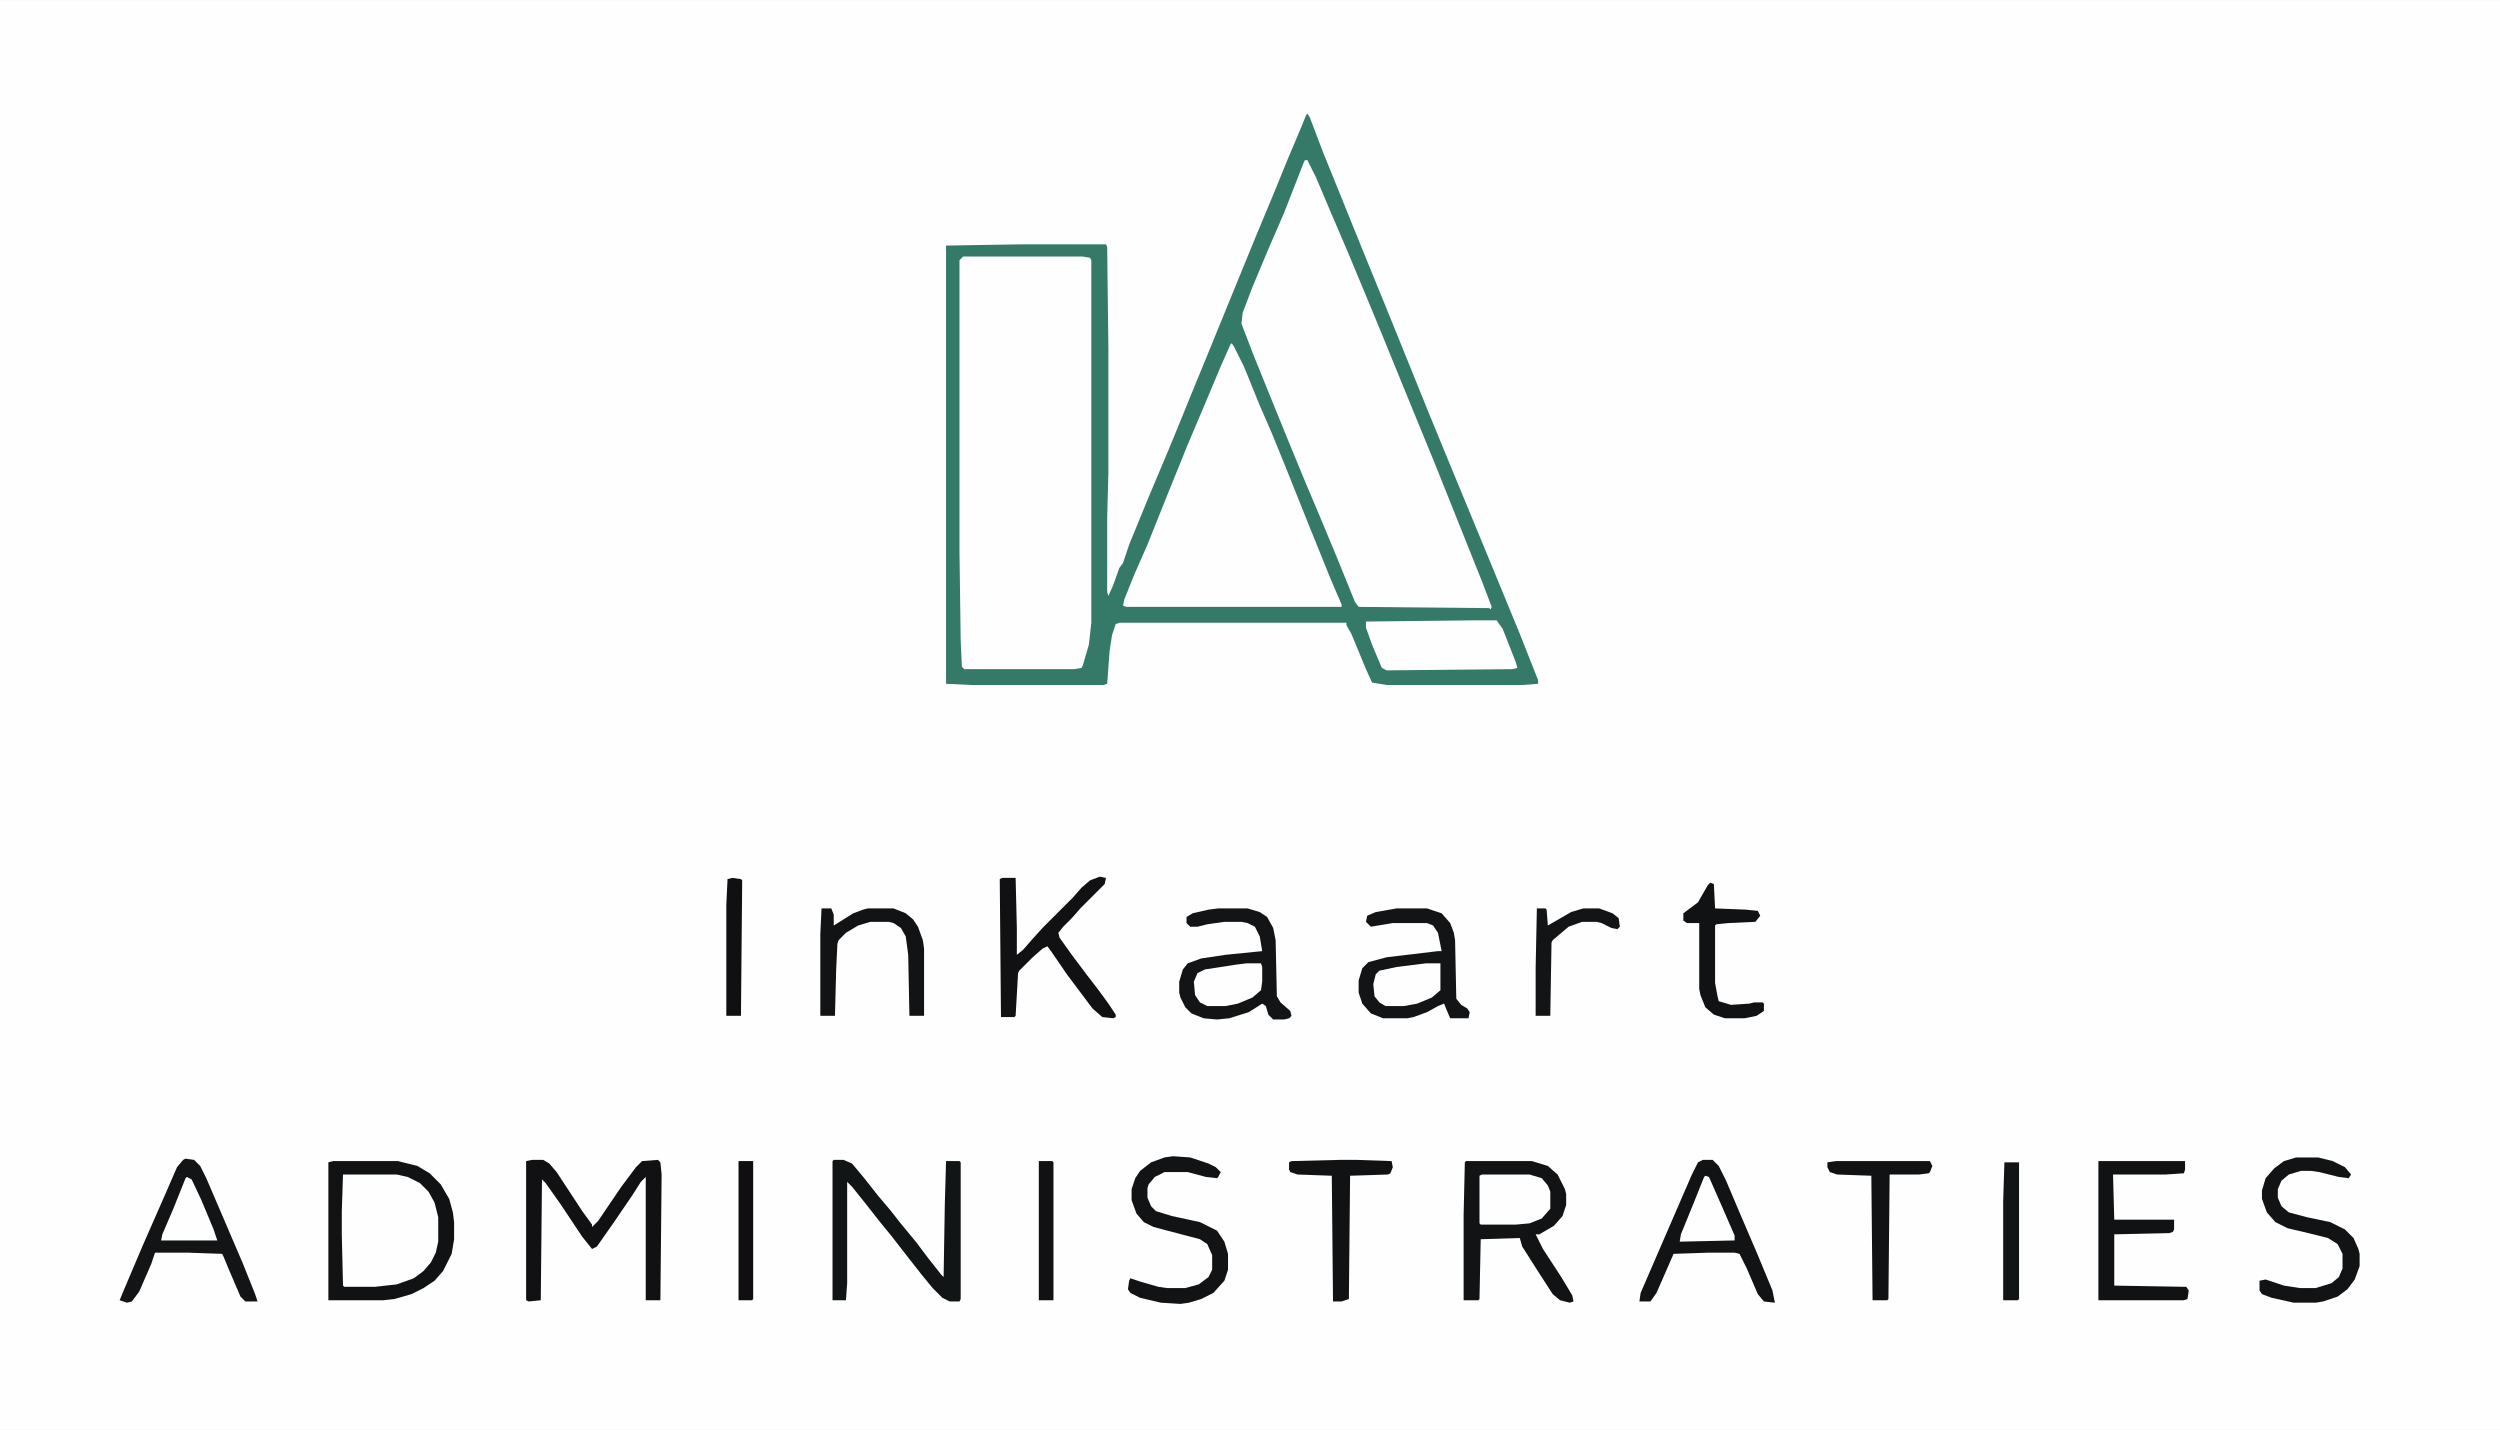
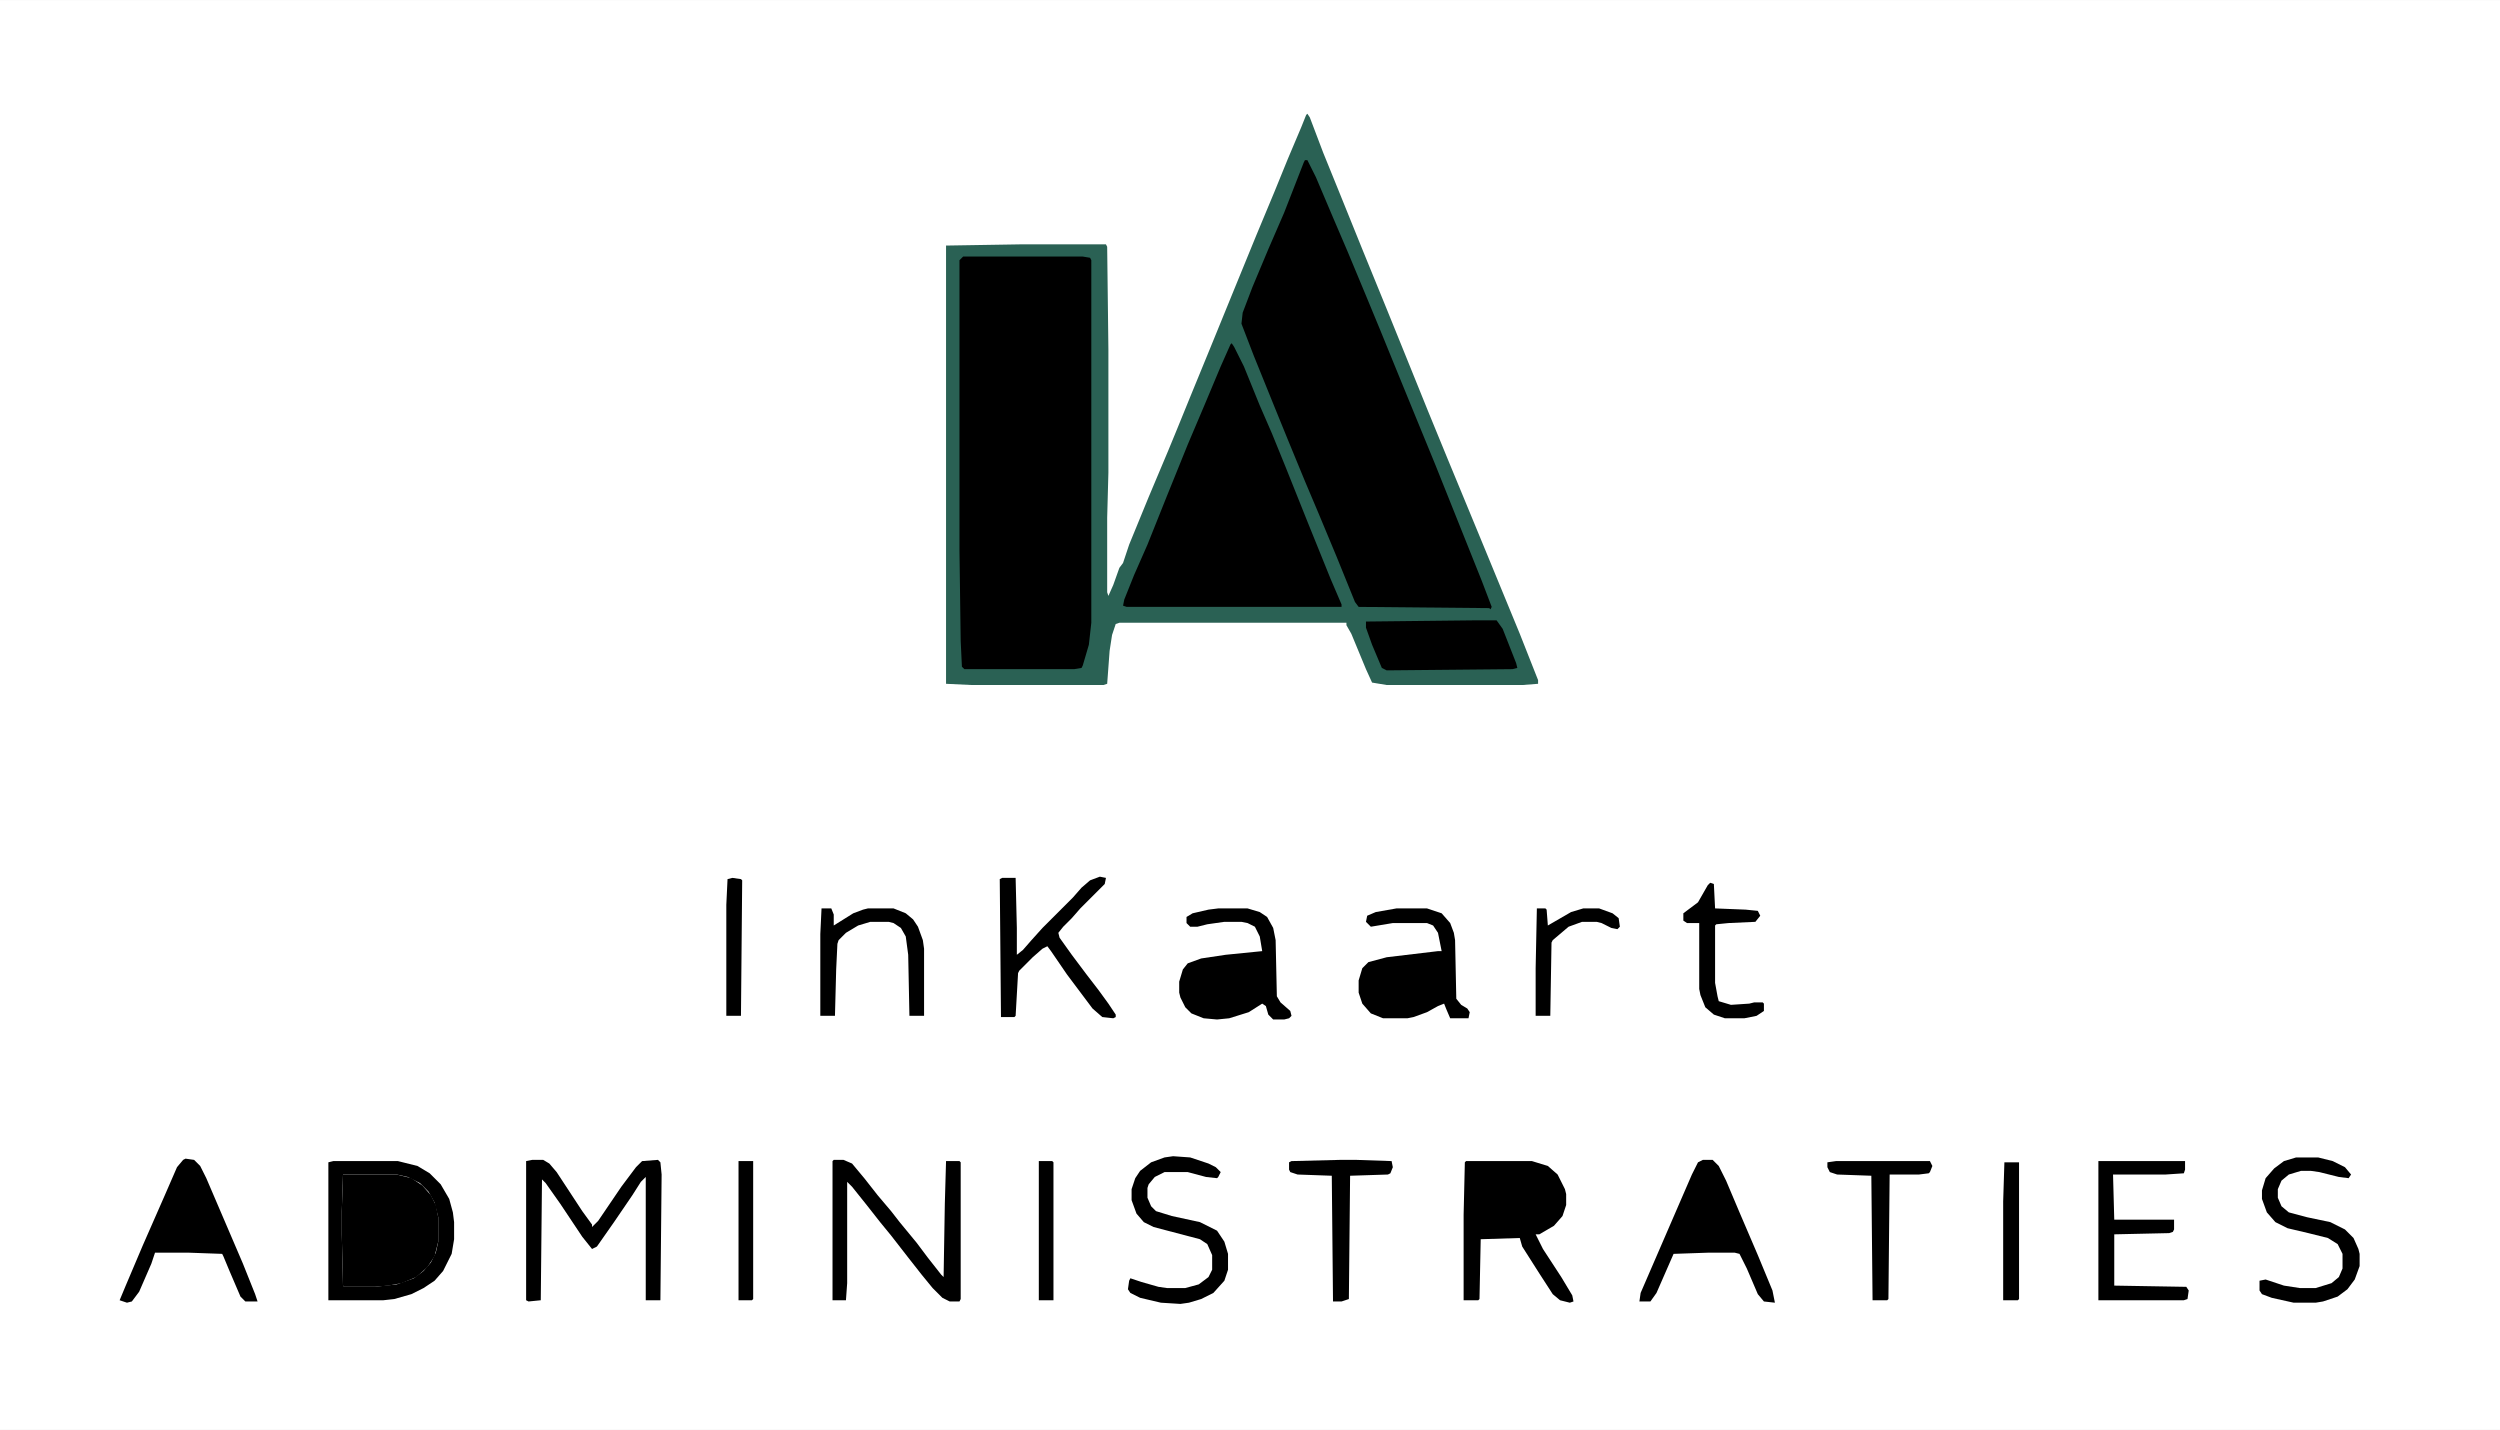
<svg xmlns="http://www.w3.org/2000/svg" version="1.1" viewBox="0 0 2048 1171" width="278" height="159">
-   <path transform="translate(0)" d="m0 0h2048v1171h-2048z" fill="#FEFEFE" />
-   <path transform="translate(1071,93)" d="m0 0 2 3 11 29 13 32 19 47 20 49 15 37 19 47 16 39 12 29 19 46 28 68 15 38v3l-13 1h-111l-12-2-5-11-12-29-4-7v-2h-186l-3 1-3 9-2 13-2 27-3 1h-108l-21-1v-359l61-1h70l1 2 1 84v101l-1 37v61l1 3 4-9 5-14 3-4 5-15 16-39 16-38 7-17 11-27 16-39 20-49 18-44 15-36 11-27 11-26 4-10z" fill="#357969" />
-   <path transform="translate(789,210)" d="m0 0h98l6 1 1 2v297l-2 18-5 17-1 2-6 1h-90l-2-2-1-21-1-74v-238z" fill="#FEFEFE" />
-   <path transform="translate(1069,131)" d="m0 0h2l7 14 14 33 12 28 15 36 12 29 11 27 18 44 16 39 38 95 8 21-1 2-1-1-107-1-3-4-15-37-15-36-11-26-14-34-11-27-17-42-10-26 1-9 8-21 13-31 13-30 16-41z" fill="#FEFEFE" />
-   <path transform="translate(1009,281)" d="m0 0 2 3 8 16 13 32 10 23 11 27 18 45 19 47 9 21v2h-176l-3-1 1-5 8-20 11-25 16-40 17-42 14-33 13-31 8-18z" fill="#FEFEFE" />
-   <path transform="translate(281,962)" d="m0 0h44l12 3 9 6 7 8 4 8 2 10v20l-3 12-6 9-9 8-12 5-11 2-11 1h-25l-1-1-1-42v-19z" fill="#FEFEFE" />
-   <path transform="translate(1201,951)" d="m0 0h54l13 4 8 7 6 12 1 4v9l-3 9-7 8-12 7h-3l6 12 15 23 9 15 1 5-3 1-8-2-6-5-11-17-14-22-2-7-32 1-1 49-1 1h-12v-70l1-43z" fill="#111314" />
-   <path transform="translate(998,744)" d="m0 0h24l10 3 6 4 5 9 2 10 1 46 3 5 8 7 1 4-2 2-4 1h-9l-4-4-2-7-3-2-11 7-16 5-10 1-11-1-10-4-5-5-4-8-1-4v-9l3-10 4-5 11-4 20-3 30-3-2-12-4-8-6-3-5-1h-14l-14 2-8 2h-6l-3-3v-5l5-3 13-3z" fill="#121415" />
-   <path transform="translate(1144,744)" d="m0 0h25l12 4 7 8 3 8 1 6 1 48 4 5 5 3 2 3-1 5h-15l-3-7-2-5-5 2-9 5-11 4-5 1h-20l-10-4-7-8-3-9v-10l3-10 5-5 15-4 42-5h3l-3-15-4-6-5-2h-28l-18 3-4-4 1-5 7-3z" fill="#121415" />
-   <path transform="translate(1395,950)" d="m0 0h8l5 5 6 12 11 26 15 35 12 29 2 10-9-1-5-6-9-21-6-12-4-1h-21l-29 1-14 32-5 7h-9l1-7 29-67 13-30 5-10z" fill="#111314" />
-   <path transform="translate(152,949)" d="m0 0 7 1 5 5 5 10 30 70 10 25 2 6h-10l-4-4-9-21-5-12-1-2-28-1h-27l-3 9-10 23-6 8-4 1-6-2 5-12 14-33 18-41 10-23 5-6z" fill="#121415" />
-   <path transform="translate(436,950)" d="m0 0h9l5 3 6 7 21 32 8 11v2l5-5 19-28 12-16 5-5 13-1 2 2 1 10-1 103h-12v-101l-4 4-7 11-15 22-14 20-4 2-8-10-18-27-12-17-3-3-1 99-10 1-2-1v-114z" fill="#111113" />
-   <path transform="translate(1209,508)" d="m0 0h17l5 7 11 28 1 4-4 1-103 1-4-2-8-19-5-14v-5z" fill="#FEFEFE" />
-   <path transform="translate(683,950)" d="m0 0h8l7 3 10 12 11 14 11 13 7 9 14 17 9 12 11 14 2 2 1-60 1-35h11l1 1v112l-1 2h-8l-6-3-8-8-9-11-11-14-14-18-9-11-11-14-12-15-4-4v83l-1 14h-11v-114z" fill="#121515" />
-   <path transform="translate(273,951)" d="m0 0h53l16 4 10 6 9 9 7 12 3 11 1 8v14l-2 12-7 14-7 8-9 6-10 5-14 4-9 1h-45v-113zm8 11-1 30v19l1 42 1 1h25l18-2 14-5 8-6 6-7 4-8 2-9v-20l-3-12-5-9-7-7-10-5-9-2z" fill="#111213" />
-   <path transform="translate(901,718)" d="m0 0 5 1-1 5-20 20-7 8-7 7-4 5 1 4 10 14 12 16 10 13 8 11 6 9v2l-2 1-9-1-8-7-21-28-13-19-3-4-4 2-8 7-11 11-1 2-2 35-1 1h-11l-1-113 2-1h11l1 41v22l5-4 7-8 9-10 25-25 7-8 7-6z" fill="#111113" />
-   <path transform="translate(1719,951)" d="m0 0h71v7l-1 3-15 1h-43l1 37h49v8l-1 2-3 1-45 1v42l59 1 2 3-1 7-3 1h-70z" fill="#111213" />
-   <path transform="translate(961,947)" d="m0 0 14 1 15 5 6 3 4 4-2 4-1 1-9-1-15-4h-19l-8 4-5 6-1 3v8l3 7 4 4 13 4 23 5 14 7 6 9 3 10v13l-3 9-9 10-10 5-10 3-7 1-16-1-17-4-8-4-2-3 1-7 1-2 9 3 14 4 7 1h15l11-3 8-6 3-6v-12l-4-9-6-4-38-10-8-4-6-7-4-11v-9l3-9 4-6 9-7 11-4z" fill="#121314" />
-   <path transform="translate(1881,948)" d="m0 0h18l12 3 10 5 5 6-2 3-8-1-16-4-7-1h-8l-10 3-6 5-3 7v7l3 7 6 5 15 4 19 4 12 6 7 7 4 9 1 4v10l-4 11-6 8-8 6-12 4-6 1h-18l-18-4-8-3-2-3v-8l5-1 15 5 13 2h13l13-4 6-5 3-7v-12l-4-8-8-5-16-4-17-4-10-5-7-8-4-11v-7l3-10 7-8 8-6z" fill="#111314" />
-   <path transform="translate(673,744)" d="m0 0h8l2 5v9l16-10 8-3 4-1h21l10 4 6 5 4 6 4 11 1 7v55h-12l-1-50-2-15-4-7-6-4-4-1h-15l-10 3-10 6-6 6-1 3-1 21-1 38h-12v-67z" fill="#121314" />
-   <path transform="translate(1098,950)" d="m0 0h13l29 1 1 5-2 5-2 1-31 1-1 101-6 2h-7l-1-103-28-1-6-2-1-2v-6l2-1z" fill="#111213" />
-   <path transform="translate(1504,951)" d="m0 0h77l2 4-2 5-1 1-8 1h-24l-1 102-1 1h-12l-1-102-28-1-6-2-2-4v-4z" fill="#111214" />
-   <path transform="translate(1214,962)" d="m0 0h39l10 3 5 6 2 5v14l-7 8-10 4-11 1h-29l-1-1v-39z" fill="#FEFEFE" />
-   <path transform="translate(1401,723)" d="m0 0 3 1 1 20 25 1 10 1 2 4-4 5-22 1-10 1-1 1v47l2 11 1 4 10 3 15-1 4-1h7l1 1v6l-6 4-10 2h-16l-9-3-7-6-4-10-1-5v-54h-10l-3-2v-6l12-9 8-14z" fill="#111214" />
-   <path transform="translate(1021,789)" d="m0 0h12l1 3v12l-1 7-7 6-12 5-10 2h-15l-6-3-4-6-1-11 3-7 6-3 26-4z" fill="#FEFEFE" />
-   <path transform="translate(1259,744)" d="m0 0h7l1 1 1 13 19-11 10-3h13l11 4 5 4 1 7-2 2-5-1-8-4-4-1h-12l-11 4-13 11-1 2-1 60h-12v-39z" fill="#121415" />
-   <path transform="translate(1168,789)" d="m0 0h12v22l-7 6-12 5-11 2h-15l-5-3-4-5-1-10 2-8 3-3 14-3z" fill="#FEFEFE" />
-   <path transform="translate(851,951)" d="m0 0h11l1 1v113h-12z" fill="#111113" />
-   <path transform="translate(605,951)" d="m0 0h12v113l-1 1h-11z" fill="#100E10" />
-   <path transform="translate(600,719)" d="m0 0 7 1 1 1-1 111h-12v-91l1-21z" fill="#100F11" />
-   <path transform="translate(1642,952)" d="m0 0h12v112l-1 1h-12v-81z" fill="#121516" />
-   <path transform="translate(1397,963)" d="m0 0 3 1 11 25 10 23v4l-45 1 1-6 11-27 8-20z" fill="#FEFEFE" />
-   <path transform="translate(153,964)" d="m0 0 4 2 8 17 10 24 3 9h-46l1-5 9-21 10-25z" fill="#FEFEFE" />
+   <path transform="translate(0)" d="m0 0h2048v1171h-2048z" fill="#FFFFFF" />
+   <path transform="translate(1071,93)" d="m0 0 2 3 11 29 13 32 19 47 20 49 15 37 19 47 16 39 12 29 19 46 28 68 15 38v3l-13 1h-111l-12-2-5-11-12-29-4-7v-2h-186l-3 1-3 9-2 13-2 27-3 1h-108l-21-1v-359l61-1h70l1 2 1 84v101l-1 37v61l1 3 4-9 5-14 3-4 5-15 16-39 16-38 7-17 11-27 16-39 20-49 18-44 15-36 11-27 11-26 4-10z" fill="#2A6154" />
+   <path transform="translate(789,210)" d="m0 0h98l6 1 1 2v297l-2 18-5 17-1 2-6 1h-90l-2-2-1-21-1-74v-238z" fill="#000000" />
+   <path transform="translate(1069,131)" d="m0 0h2l7 14 14 33 12 28 15 36 12 29 11 27 18 44 16 39 38 95 8 21-1 2-1-1-107-1-3-4-15-37-15-36-11-26-14-34-11-27-17-42-10-26 1-9 8-21 13-31 13-30 16-41z" fill="#000000" />
+   <path transform="translate(1009,281)" d="m0 0 2 3 8 16 13 32 10 23 11 27 18 45 19 47 9 21v2h-176l-3-1 1-5 8-20 11-25 16-40 17-42 14-33 13-31 8-18z" fill="#000000" />
+   <path transform="translate(281,962)" d="m0 0h44l12 3 9 6 7 8 4 8 2 10v20l-3 12-6 9-9 8-12 5-11 2-11 1h-25l-1-1-1-42v-19z" fill="#000000" />
+   <path transform="translate(1201,951)" d="m0 0h54l13 4 8 7 6 12 1 4v9l-3 9-7 8-12 7h-3l6 12 15 23 9 15 1 5-3 1-8-2-6-5-11-17-14-22-2-7-32 1-1 49-1 1h-12v-70l1-43z" fill="#000000" />
+   <path transform="translate(998,744)" d="m0 0h24l10 3 6 4 5 9 2 10 1 46 3 5 8 7 1 4-2 2-4 1h-9l-4-4-2-7-3-2-11 7-16 5-10 1-11-1-10-4-5-5-4-8-1-4v-9l3-10 4-5 11-4 20-3 30-3-2-12-4-8-6-3-5-1h-14l-14 2-8 2h-6l-3-3v-5l5-3 13-3z" fill="#000000" />
+   <path transform="translate(1144,744)" d="m0 0h25l12 4 7 8 3 8 1 6 1 48 4 5 5 3 2 3-1 5h-15l-3-7-2-5-5 2-9 5-11 4-5 1h-20l-10-4-7-8-3-9v-10l3-10 5-5 15-4 42-5h3l-3-15-4-6-5-2h-28l-18 3-4-4 1-5 7-3z" fill="#000000" />
+   <path transform="translate(1395,950)" d="m0 0h8l5 5 6 12 11 26 15 35 12 29 2 10-9-1-5-6-9-21-6-12-4-1h-21l-29 1-14 32-5 7h-9l1-7 29-67 13-30 5-10z" fill="#000000" />
+   <path transform="translate(152,949)" d="m0 0 7 1 5 5 5 10 30 70 10 25 2 6h-10l-4-4-9-21-5-12-1-2-28-1h-27l-3 9-10 23-6 8-4 1-6-2 5-12 14-33 18-41 10-23 5-6z" fill="#000000" />
+   <path transform="translate(436,950)" d="m0 0h9l5 3 6 7 21 32 8 11v2l5-5 19-28 12-16 5-5 13-1 2 2 1 10-1 103h-12v-101l-4 4-7 11-15 22-14 20-4 2-8-10-18-27-12-17-3-3-1 99-10 1-2-1v-114z" fill="#000000" />
+   <path transform="translate(1209,508)" d="m0 0h17l5 7 11 28 1 4-4 1-103 1-4-2-8-19-5-14v-5z" fill="#000000" />
+   <path transform="translate(683,950)" d="m0 0h8l7 3 10 12 11 14 11 13 7 9 14 17 9 12 11 14 2 2 1-60 1-35h11l1 1v112l-1 2h-8l-6-3-8-8-9-11-11-14-14-18-9-11-11-14-12-15-4-4v83l-1 14h-11v-114z" fill="#000000" />
+   <path transform="translate(273,951)" d="m0 0h53l16 4 10 6 9 9 7 12 3 11 1 8v14l-2 12-7 14-7 8-9 6-10 5-14 4-9 1h-45v-113zm8 11-1 30v19l1 42 1 1h25l18-2 14-5 8-6 6-7 4-8 2-9v-20l-3-12-5-9-7-7-10-5-9-2z" fill="#000000" />
+   <path transform="translate(901,718)" d="m0 0 5 1-1 5-20 20-7 8-7 7-4 5 1 4 10 14 12 16 10 13 8 11 6 9v2l-2 1-9-1-8-7-21-28-13-19-3-4-4 2-8 7-11 11-1 2-2 35-1 1h-11l-1-113 2-1h11l1 41v22l5-4 7-8 9-10 25-25 7-8 7-6z" fill="#000000" />
+   <path transform="translate(1719,951)" d="m0 0h71v7l-1 3-15 1h-43l1 37h49v8l-1 2-3 1-45 1v42l59 1 2 3-1 7-3 1h-70z" fill="#000000" />
+   <path transform="translate(961,947)" d="m0 0 14 1 15 5 6 3 4 4-2 4-1 1-9-1-15-4h-19l-8 4-5 6-1 3v8l3 7 4 4 13 4 23 5 14 7 6 9 3 10v13l-3 9-9 10-10 5-10 3-7 1-16-1-17-4-8-4-2-3 1-7 1-2 9 3 14 4 7 1h15l11-3 8-6 3-6v-12l-4-9-6-4-38-10-8-4-6-7-4-11v-9l3-9 4-6 9-7 11-4z" fill="#000000" />
+   <path transform="translate(1881,948)" d="m0 0h18l12 3 10 5 5 6-2 3-8-1-16-4-7-1h-8l-10 3-6 5-3 7v7l3 7 6 5 15 4 19 4 12 6 7 7 4 9 1 4v10l-4 11-6 8-8 6-12 4-6 1h-18l-18-4-8-3-2-3v-8l5-1 15 5 13 2h13l13-4 6-5 3-7v-12l-4-8-8-5-16-4-17-4-10-5-7-8-4-11v-7l3-10 7-8 8-6z" fill="#000000" />
+   <path transform="translate(673,744)" d="m0 0h8l2 5v9l16-10 8-3 4-1h21l10 4 6 5 4 6 4 11 1 7v55h-12l-1-50-2-15-4-7-6-4-4-1h-15l-10 3-10 6-6 6-1 3-1 21-1 38h-12v-67z" fill="#000000" />
+   <path transform="translate(1098,950)" d="m0 0h13l29 1 1 5-2 5-2 1-31 1-1 101-6 2h-7l-1-103-28-1-6-2-1-2v-6l2-1z" fill="#000000" />
+   <path transform="translate(1504,951)" d="m0 0h77l2 4-2 5-1 1-8 1h-24l-1 102-1 1h-12l-1-102-28-1-6-2-2-4v-4z" fill="#000000" />
+   <path transform="translate(1214,962)" d="m0 0h39l10 3 5 6 2 5v14l-7 8-10 4-11 1h-29l-1-1v-39z" fill="#000000" />
+   <path transform="translate(1401,723)" d="m0 0 3 1 1 20 25 1 10 1 2 4-4 5-22 1-10 1-1 1v47l2 11 1 4 10 3 15-1 4-1h7l1 1v6l-6 4-10 2h-16l-9-3-7-6-4-10-1-5v-54h-10l-3-2v-6l12-9 8-14z" fill="#000000" />
+   <path transform="translate(1021,789)" d="m0 0h12l1 3v12l-1 7-7 6-12 5-10 2h-15l-6-3-4-6-1-11 3-7 6-3 26-4z" fill="#000000" />
+   <path transform="translate(1259,744)" d="m0 0h7l1 1 1 13 19-11 10-3h13l11 4 5 4 1 7-2 2-5-1-8-4-4-1h-12l-11 4-13 11-1 2-1 60h-12v-39z" fill="#000000" />
+   <path transform="translate(1168,789)" d="m0 0h12v22l-7 6-12 5-11 2h-15l-5-3-4-5-1-10 2-8 3-3 14-3z" fill="#000000" />
+   <path transform="translate(851,951)" d="m0 0h11l1 1v113h-12z" fill="#000000" />
+   <path transform="translate(605,951)" d="m0 0h12v113l-1 1h-11z" fill="#000000" />
+   <path transform="translate(600,719)" d="m0 0 7 1 1 1-1 111h-12v-91l1-21z" fill="#000000" />
+   <path transform="translate(1642,952)" d="m0 0h12v112l-1 1h-12v-81z" fill="#000000" />
+   <path transform="translate(1397,963)" d="m0 0 3 1 11 25 10 23v4l-45 1 1-6 11-27 8-20z" fill="#000000" />
+   <path transform="translate(153,964)" d="m0 0 4 2 8 17 10 24 3 9h-46l1-5 9-21 10-25z" fill="#000000" />
</svg>
